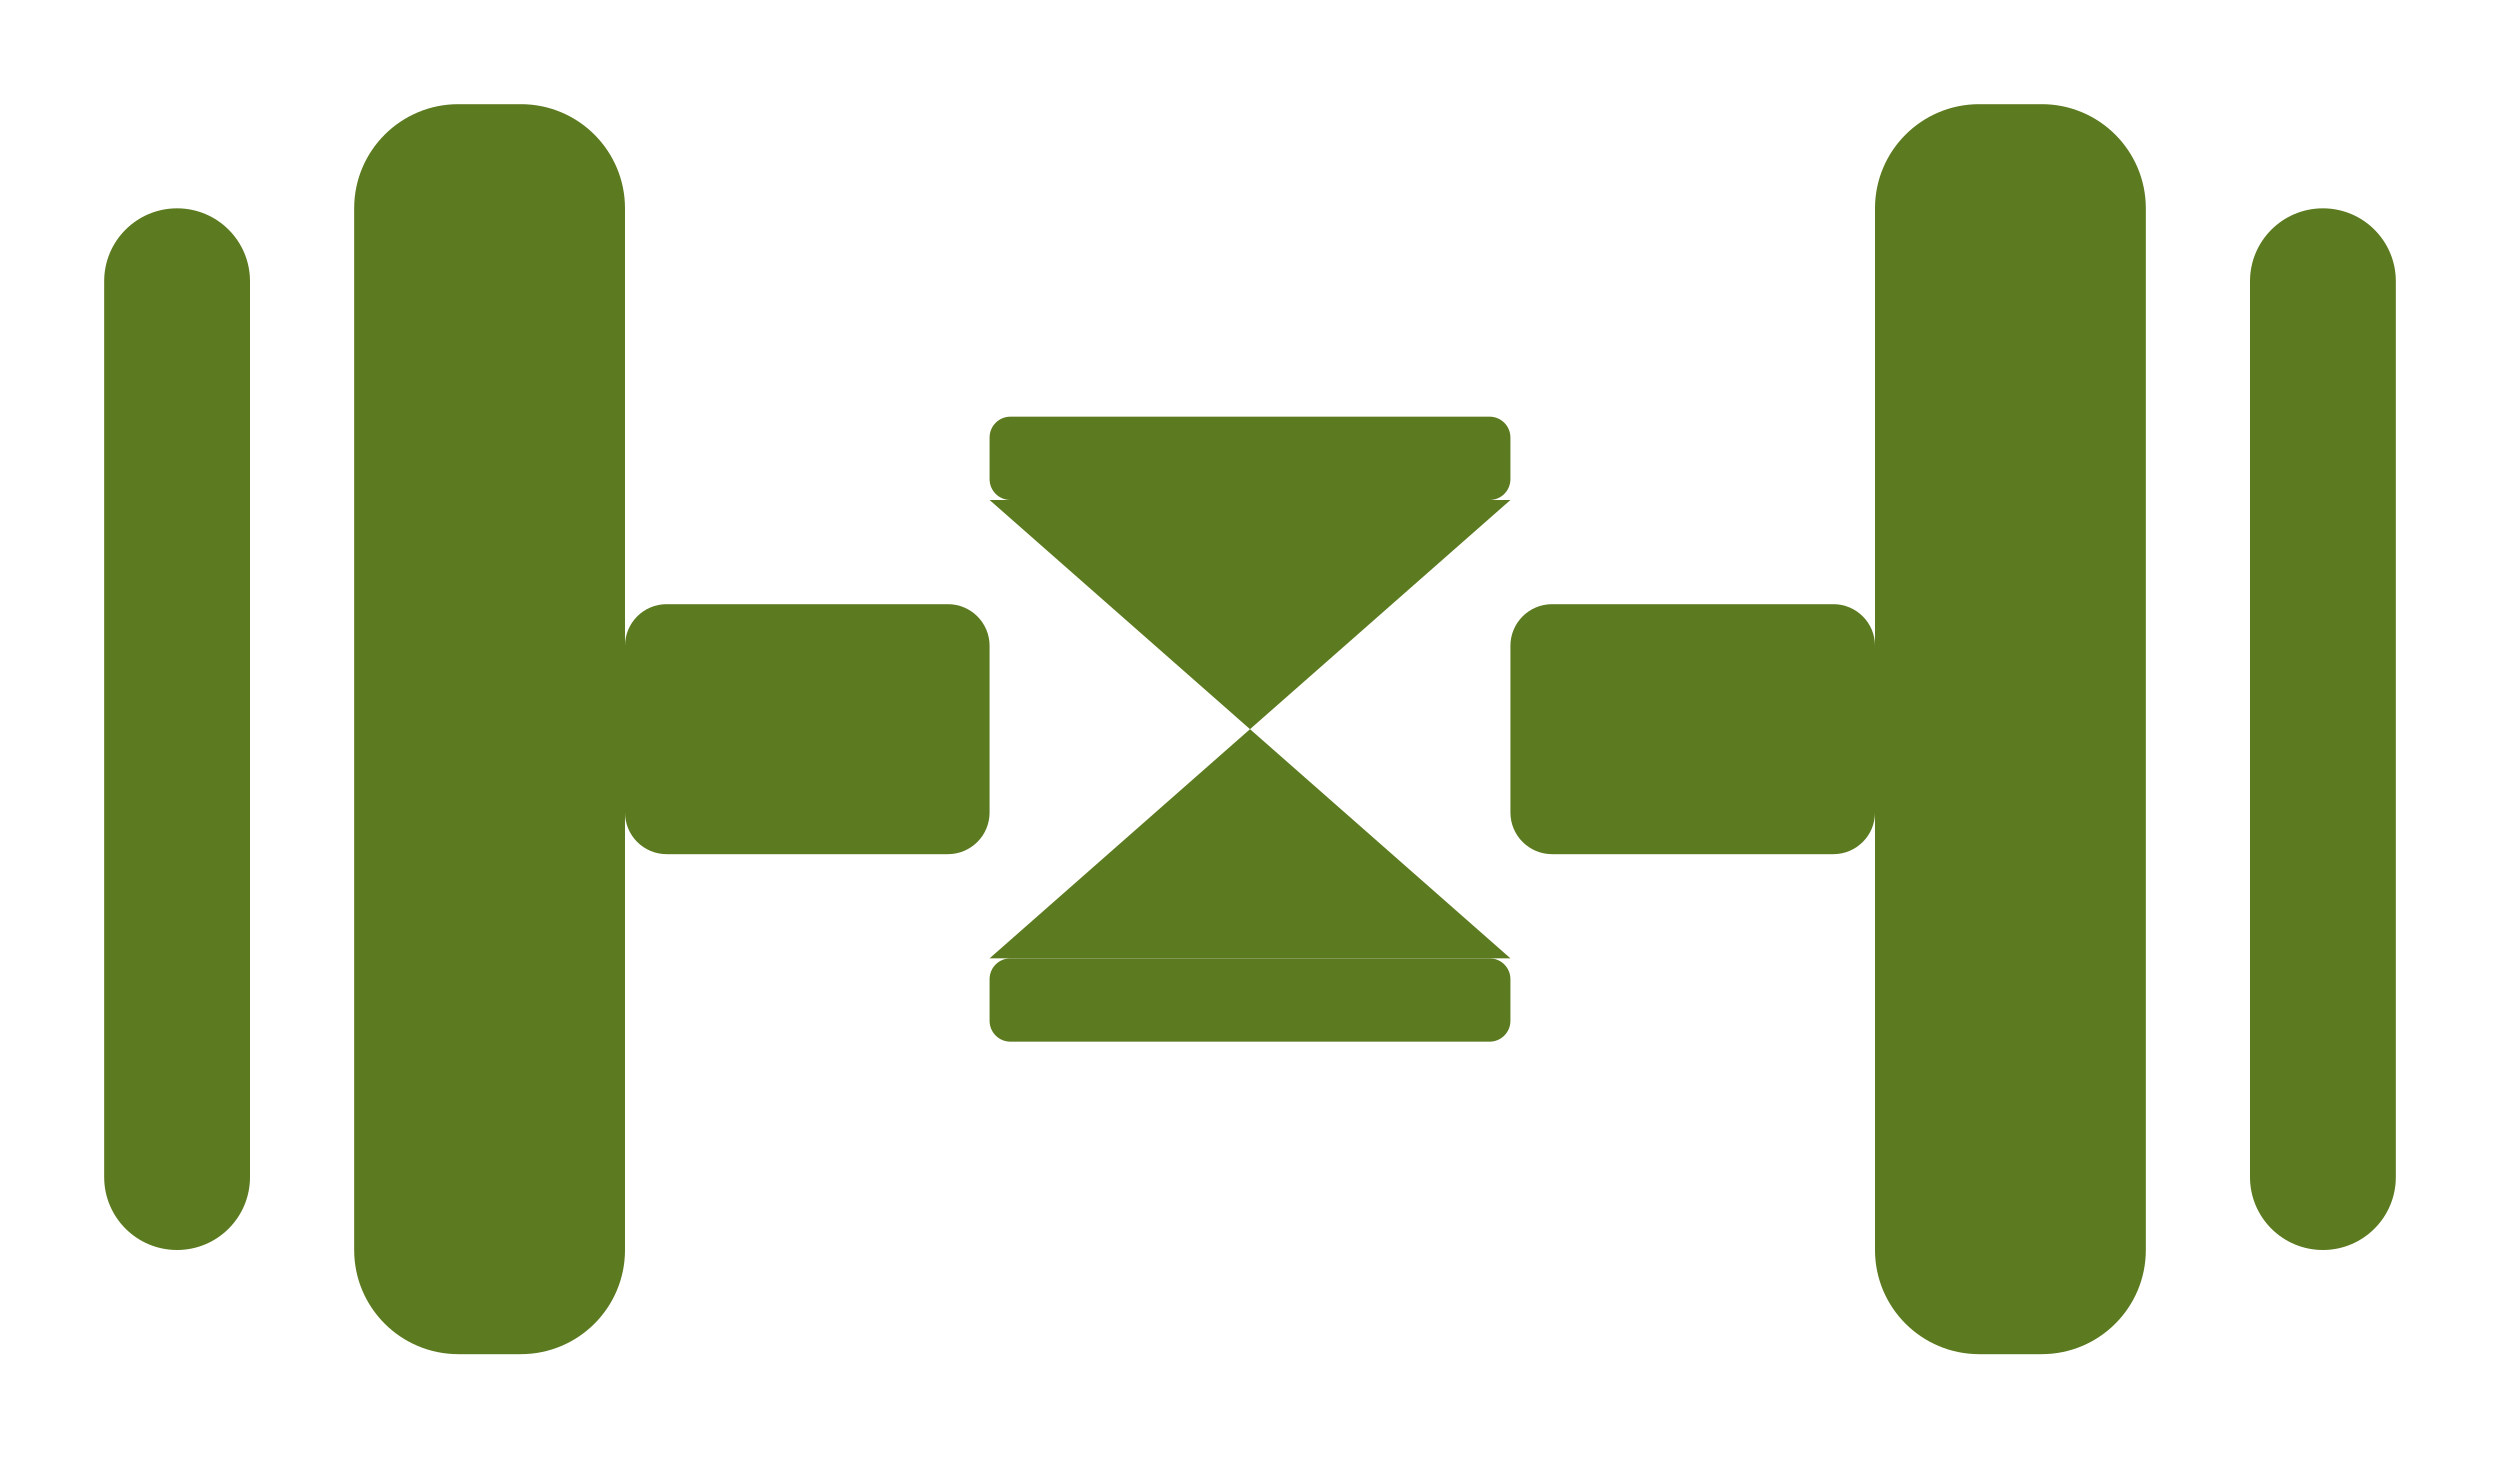
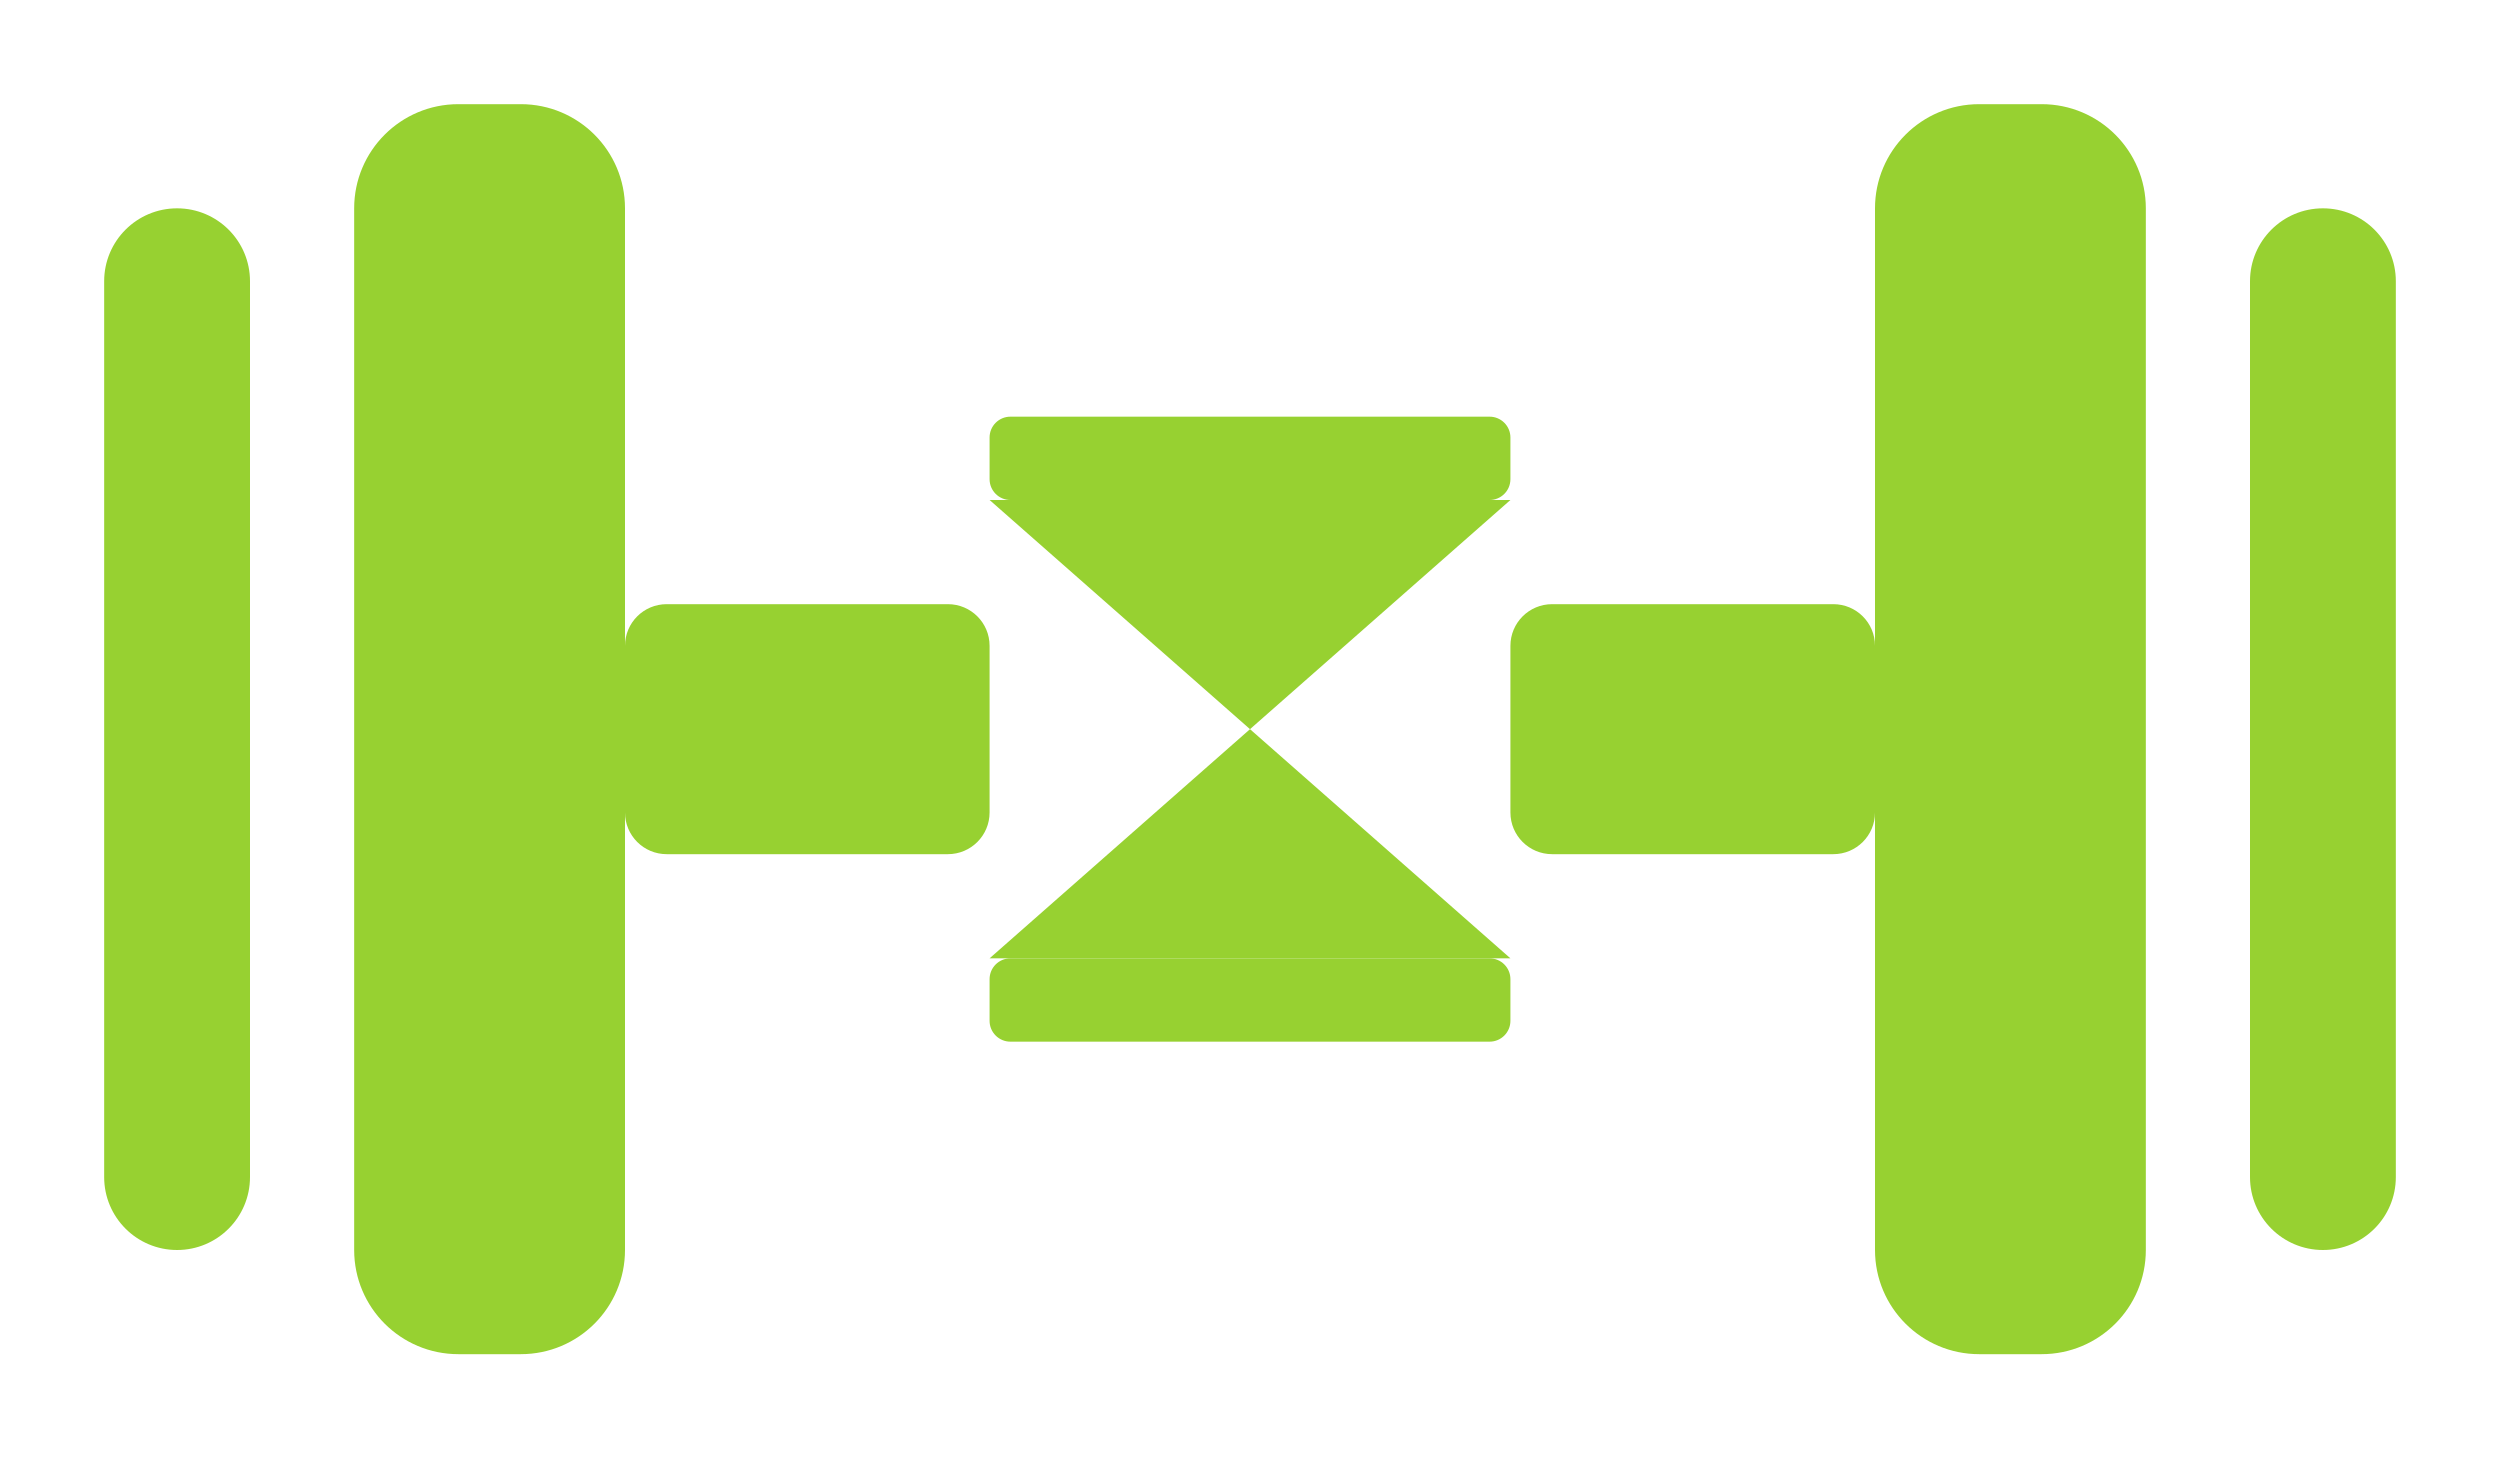
- <svg xmlns="http://www.w3.org/2000/svg" viewBox="0 0 240 140" fill="#5C7A1F">
+ <svg xmlns="http://www.w3.org/2000/svg" viewBox="0 0 240 140" fill="#97D131">
  <rect x="10" y="20" width="14" height="100" rx="7" />
  <rect x="34" y="10" width="26" height="120" rx="10" />
  <rect x="180" y="10" width="26" height="120" rx="10" />
  <rect x="216" y="20" width="14" height="100" rx="7" />
  <rect x="60" y="58" width="35" height="24" rx="4" />
  <rect x="145" y="58" width="35" height="24" rx="4" />
  <rect x="95" y="40" width="50" height="8" rx="2" />
  <rect x="95" y="92" width="50" height="8" rx="2" />
  <path d="M95,48 L145,48 L120,70 Z" />
  <path d="M95,92 L145,92 L120,70 Z" />
</svg>
